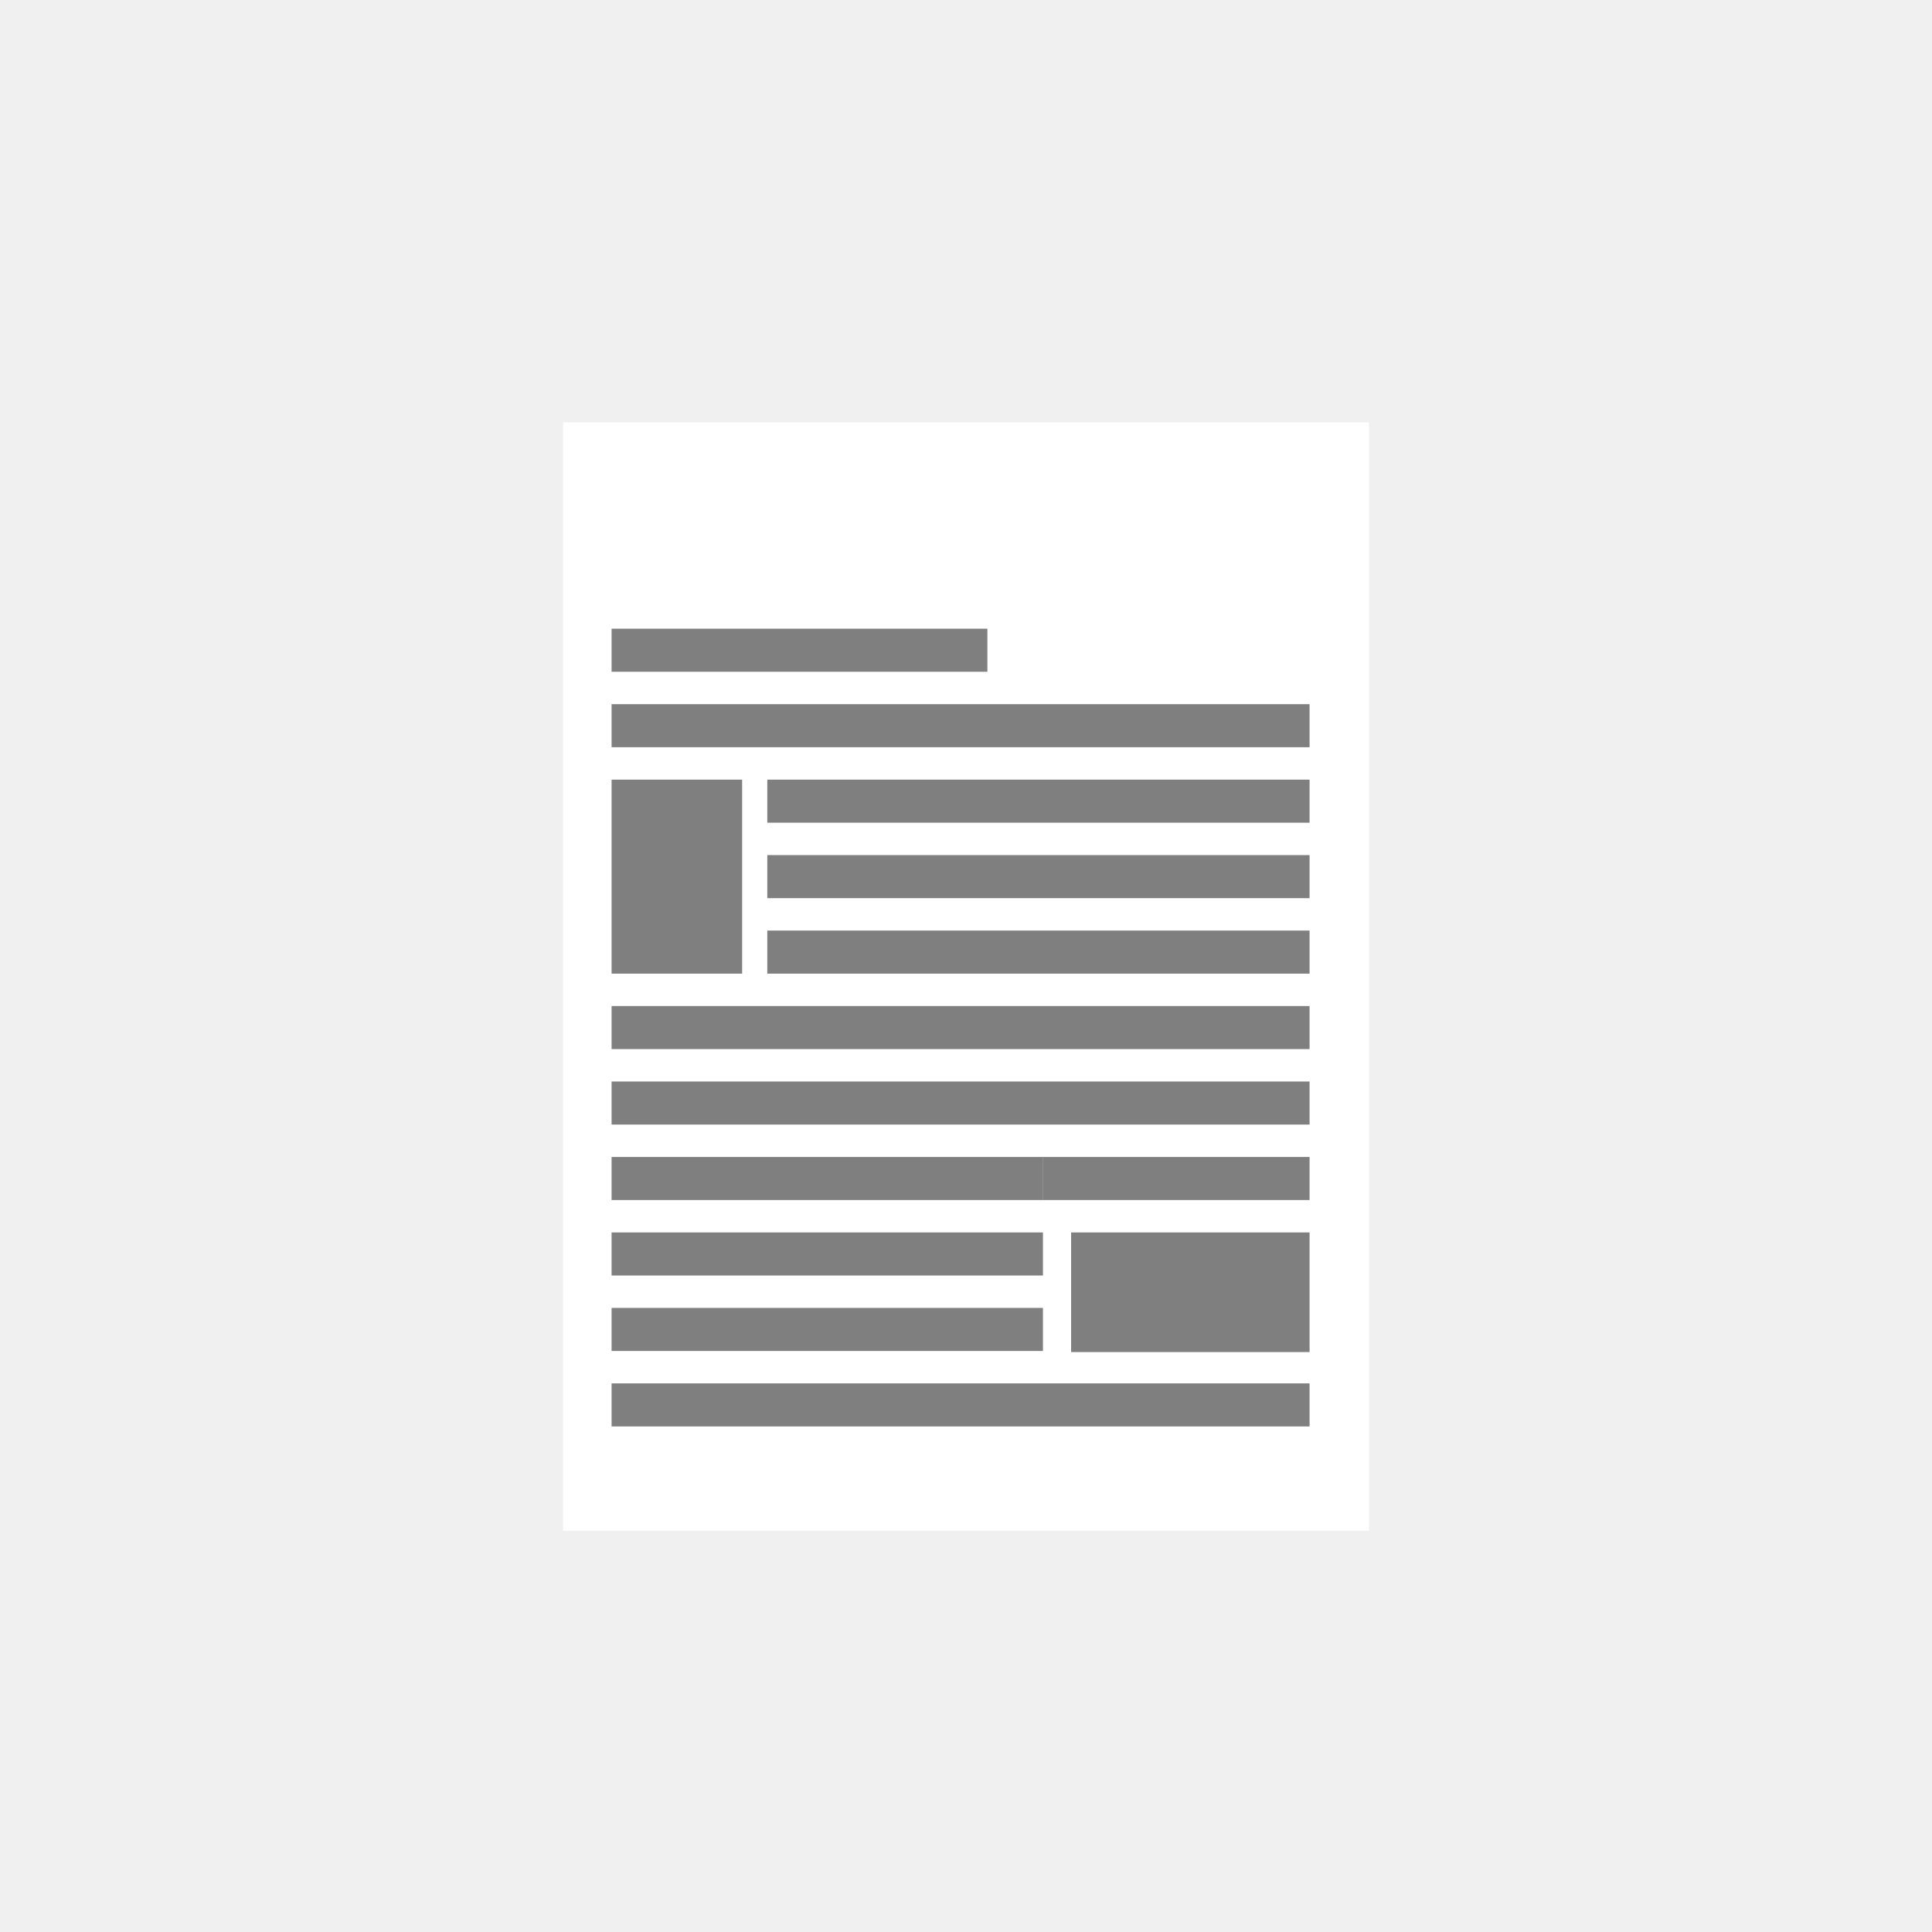
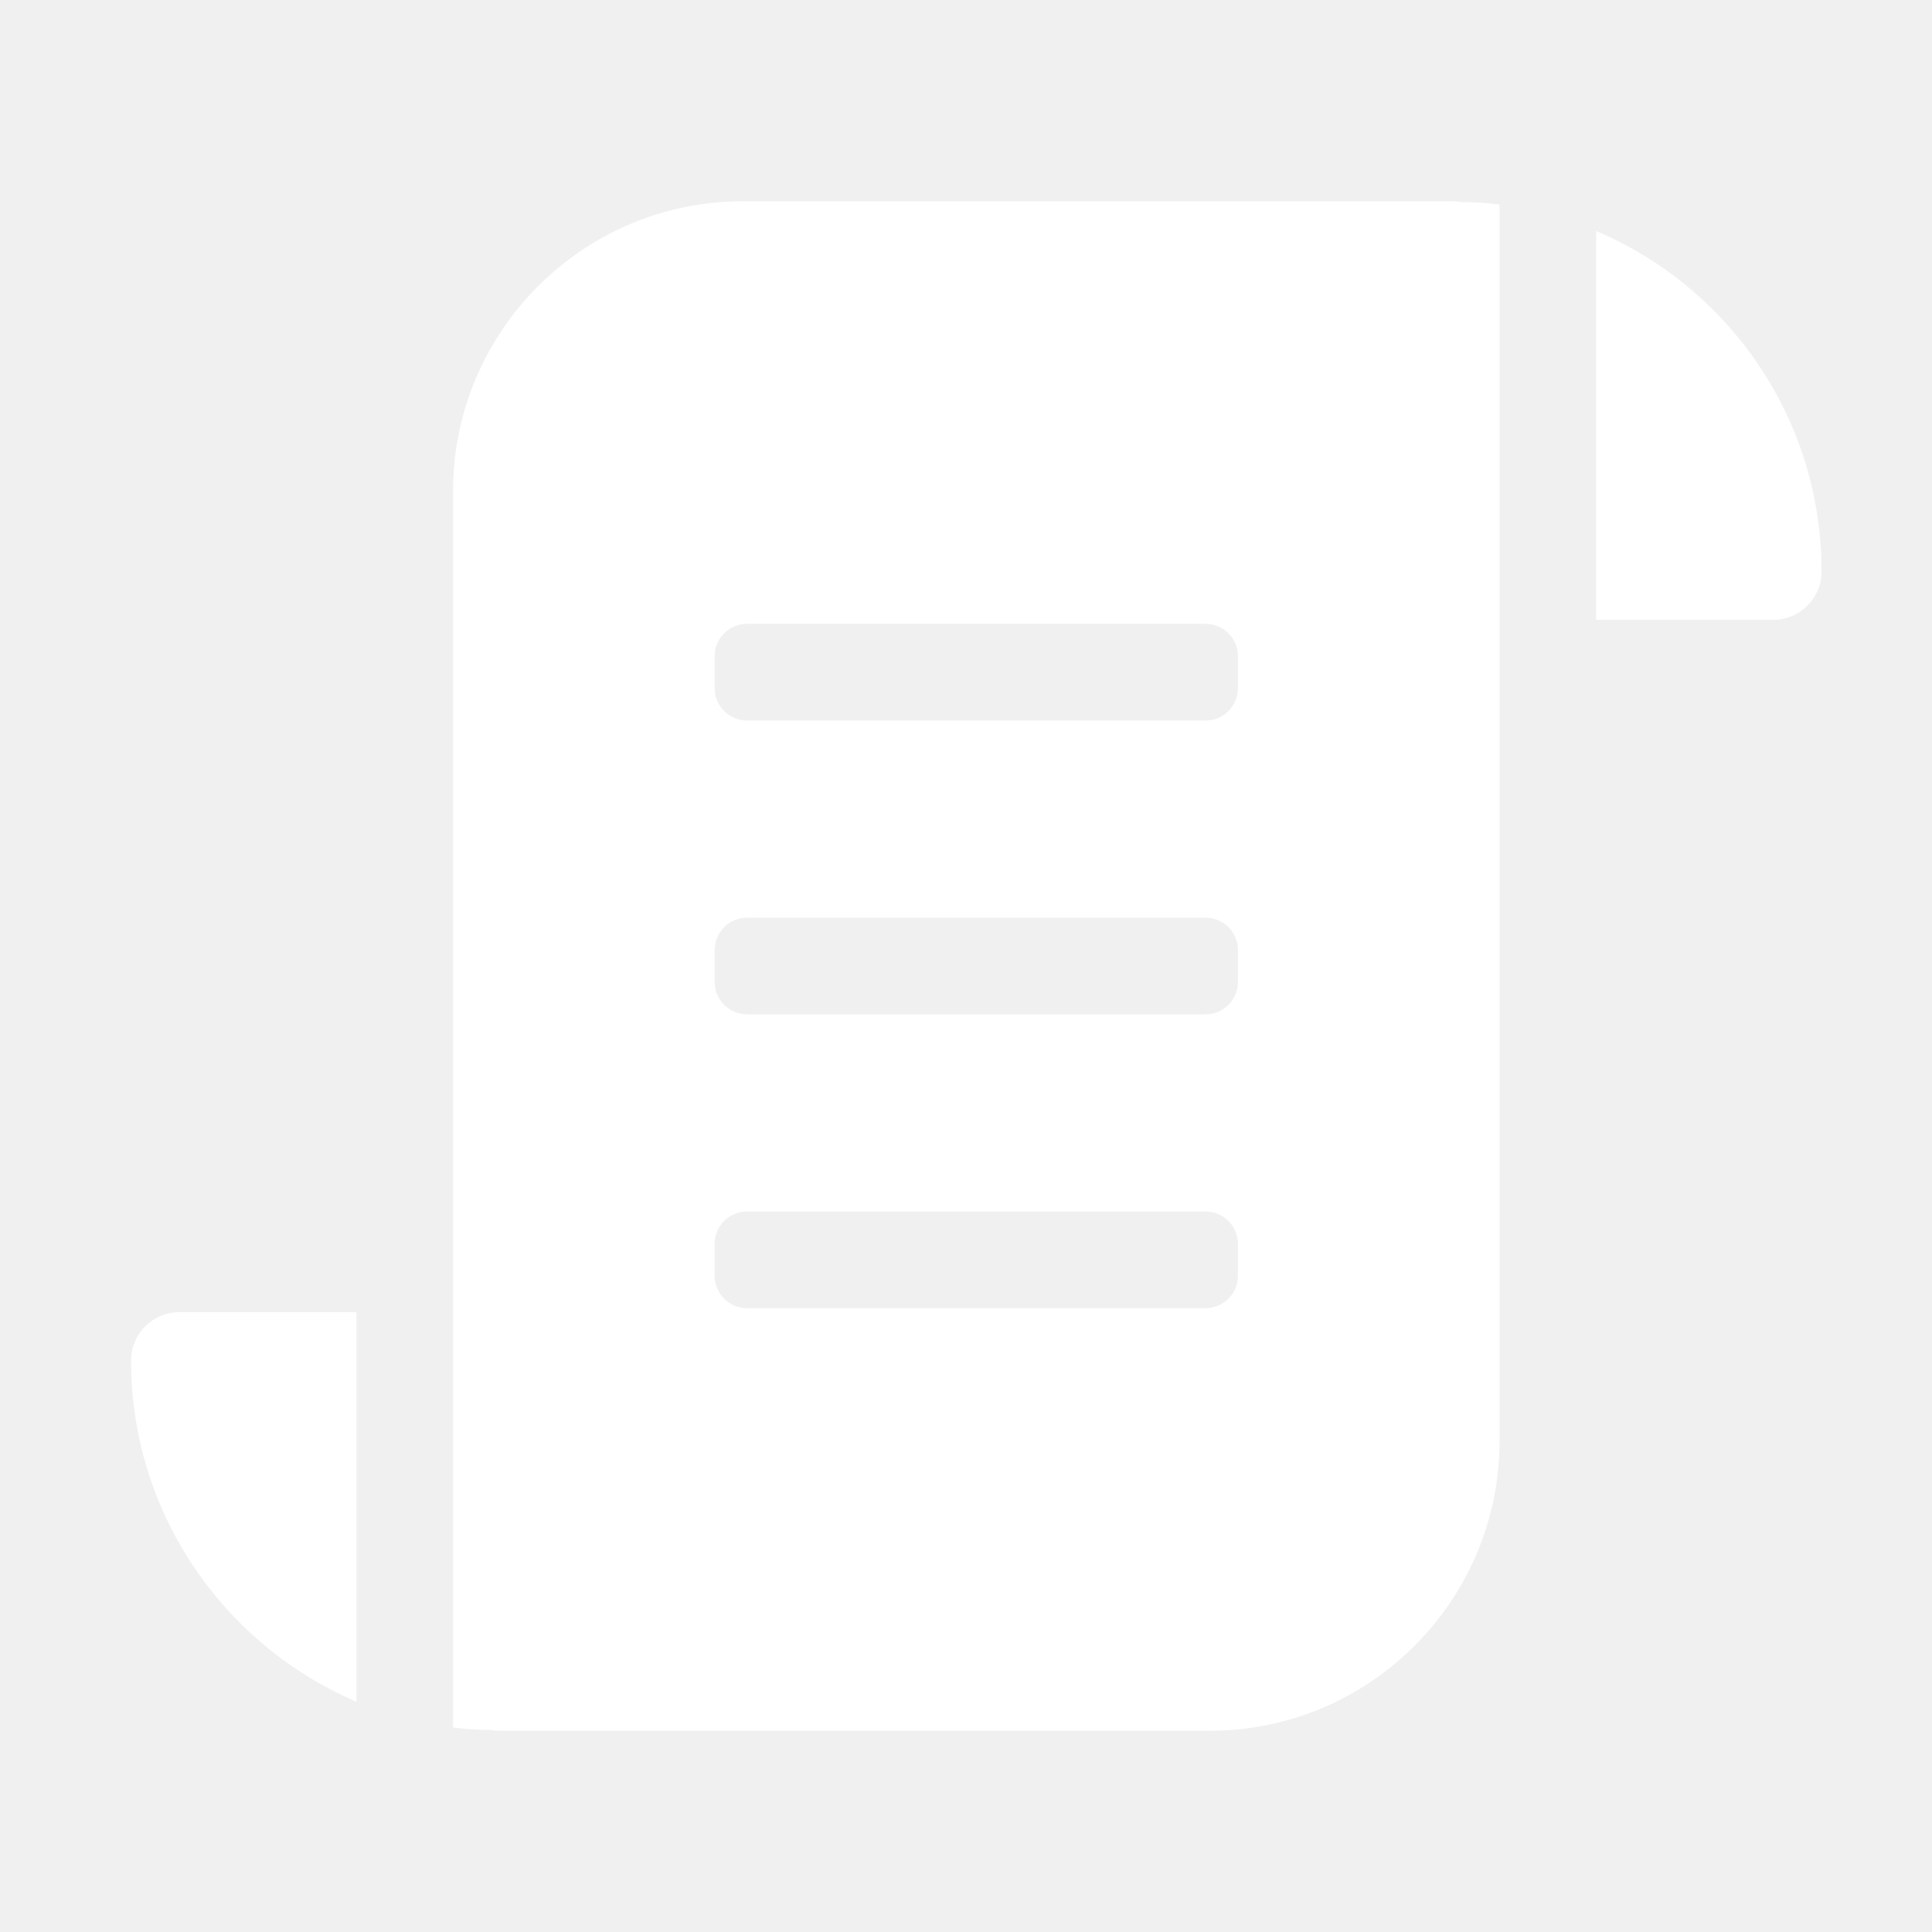
- <svg xmlns="http://www.w3.org/2000/svg" width="100%" height="100%" viewBox="0 0 512 512" version="1.1" xml:space="preserve" style="fill-rule:evenodd;clip-rule:evenodd;stroke-linejoin:round;stroke-miterlimit:2;">
-   <g transform="matrix(1,0,0,1,17.1121,2.80171)">
-     <rect x="132.099" y="109.132" width="213.577" height="293.736" style="fill:white;" />
-   </g>
-   <g>
-     <g transform="matrix(0.538414,0,0,1,72.2766,-24.9552)">
-       <rect x="166.788" y="191.567" width="184.97" height="11.411" style="fill-opacity:0.5;" />
-     </g>
-     <g transform="matrix(1,0,0,1,-4.7103,-4.95515)">
-       <rect x="166.788" y="191.567" width="184.97" height="11.411" style="fill-opacity:0.5;" />
-     </g>
-     <g transform="matrix(0.187038,0,0,4.50542,130.882,-656.478)">
-       <rect x="166.788" y="191.567" width="184.97" height="11.411" style="fill-opacity:0.5;" />
-     </g>
-     <g transform="matrix(0.77692,0,0,1,73.7598,15.0448)">
-       <rect x="166.788" y="191.567" width="184.97" height="11.411" style="fill-opacity:0.5;" />
-     </g>
-     <g transform="matrix(0.77692,0,0,1,73.7598,35.0448)">
-       <rect x="166.788" y="191.567" width="184.97" height="11.411" style="fill-opacity:0.5;" />
-     </g>
-     <g transform="matrix(0.77692,0,0,1,73.7598,55.0448)">
-       <rect x="166.788" y="191.567" width="184.97" height="11.411" style="fill-opacity:0.5;" />
-     </g>
-     <g transform="matrix(1,0,0,1,-4.7103,75.0448)">
-       <rect x="166.788" y="191.567" width="184.97" height="11.411" style="fill-opacity:0.5;" />
-     </g>
-     <g transform="matrix(1,0,0,1,-4.7103,95.0448)">
-       <rect x="166.788" y="191.567" width="184.97" height="11.411" style="fill-opacity:0.5;" />
-     </g>
-     <g transform="matrix(0.381992,0,0,1,212.679,115.045)">
-       <rect x="166.788" y="191.567" width="184.97" height="11.411" style="fill-opacity:0.5;" />
-     </g>
-     <g transform="matrix(0.618008,0,0,1,59.0014,115.045)">
-       <rect x="166.788" y="191.567" width="184.97" height="11.411" style="fill-opacity:0.5;" />
-     </g>
-     <g transform="matrix(0.618008,0,0,1,59.0014,135.045)">
-       <rect x="166.788" y="191.567" width="184.97" height="11.411" style="fill-opacity:0.5;" />
-     </g>
-     <g transform="matrix(0.618008,0,0,1,59.0014,155.045)">
-       <rect x="166.788" y="191.567" width="184.97" height="11.411" style="fill-opacity:0.5;" />
-     </g>
-     <g transform="matrix(0.341625,0,0,2.77799,226.878,-205.559)">
-       <rect x="166.788" y="191.567" width="184.97" height="11.411" style="fill-opacity:0.5;" />
-     </g>
-     <g transform="matrix(1,0,0,1,-4.7103,175.045)">
-       <rect x="166.788" y="191.567" width="184.97" height="11.411" style="fill-opacity:0.5;" />
-     </g>
-   </g>
+ <svg xmlns="http://www.w3.org/2000/svg" width="100" height="100" viewBox="0 0 24 24" fill="none">
+   <rect width="24" height="24" fill="none" rx="0" ry="0">
+ 	</rect>
+   <path fill-rule="evenodd" clip-rule="evenodd" d="M9.228 2.5H18.028C18.068 2.5 18.108 2.5 18.148 2.51C18.308 2.51 18.468 2.52 18.628 2.54V17.9C18.628 19.88 17.018 21.5 15.028 21.5H6.228C6.188 21.5 6.148 21.5 6.108 21.49C5.948 21.49 5.788 21.48 5.628 21.46V6.1C5.628 4.12 7.238 2.5 9.228 2.5ZM19.828 7.7V2.87C21.478 3.57 22.628 5.2 22.628 7.1C22.628 7.43 22.358 7.7 22.028 7.7H19.828ZM1.628 16.9C1.628 18.8 2.778 20.43 4.428 21.14V16.3H2.228C1.898 16.3 1.628 16.57 1.628 16.9ZM9.278 8.95H14.978C15.198 8.95 15.378 8.77 15.378 8.55V8.15C15.378 7.93 15.198 7.75 14.978 7.75H9.278C9.058 7.75 8.878 7.93 8.878 8.15V8.55C8.878 8.77 9.058 8.95 9.278 8.95ZM9.278 12.6H14.978C15.198 12.6 15.378 12.42 15.378 12.2V11.8C15.378 11.58 15.198 11.4 14.978 11.4H9.278C9.058 11.4 8.878 11.58 8.878 11.8V12.2C8.878 12.42 9.058 12.6 9.278 12.6ZM14.978 16.25H9.278C9.058 16.25 8.878 16.07 8.878 15.85V15.45C8.878 15.23 9.058 15.05 9.278 15.05H14.978C15.198 15.05 15.378 15.23 15.378 15.45V15.85C15.378 16.07 15.198 16.25 14.978 16.25Z" fill="#ffffff">
+ 	</path>
</svg>
